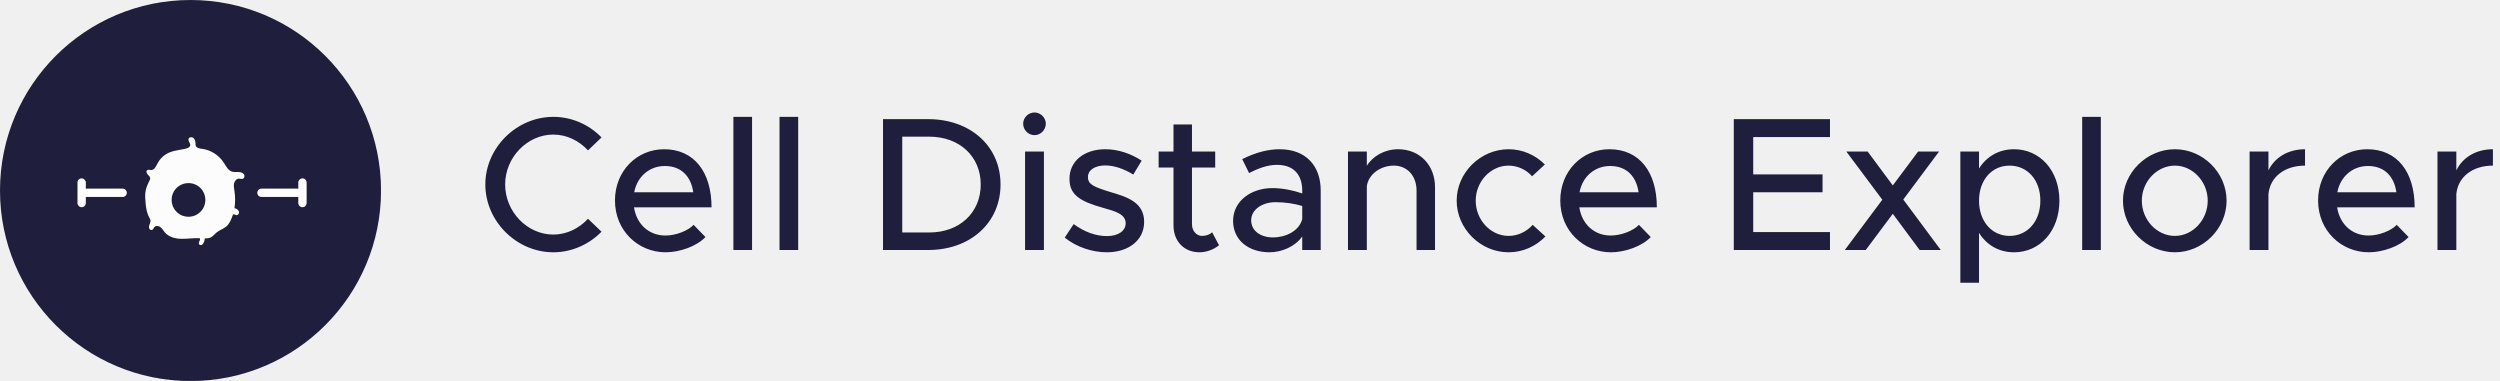
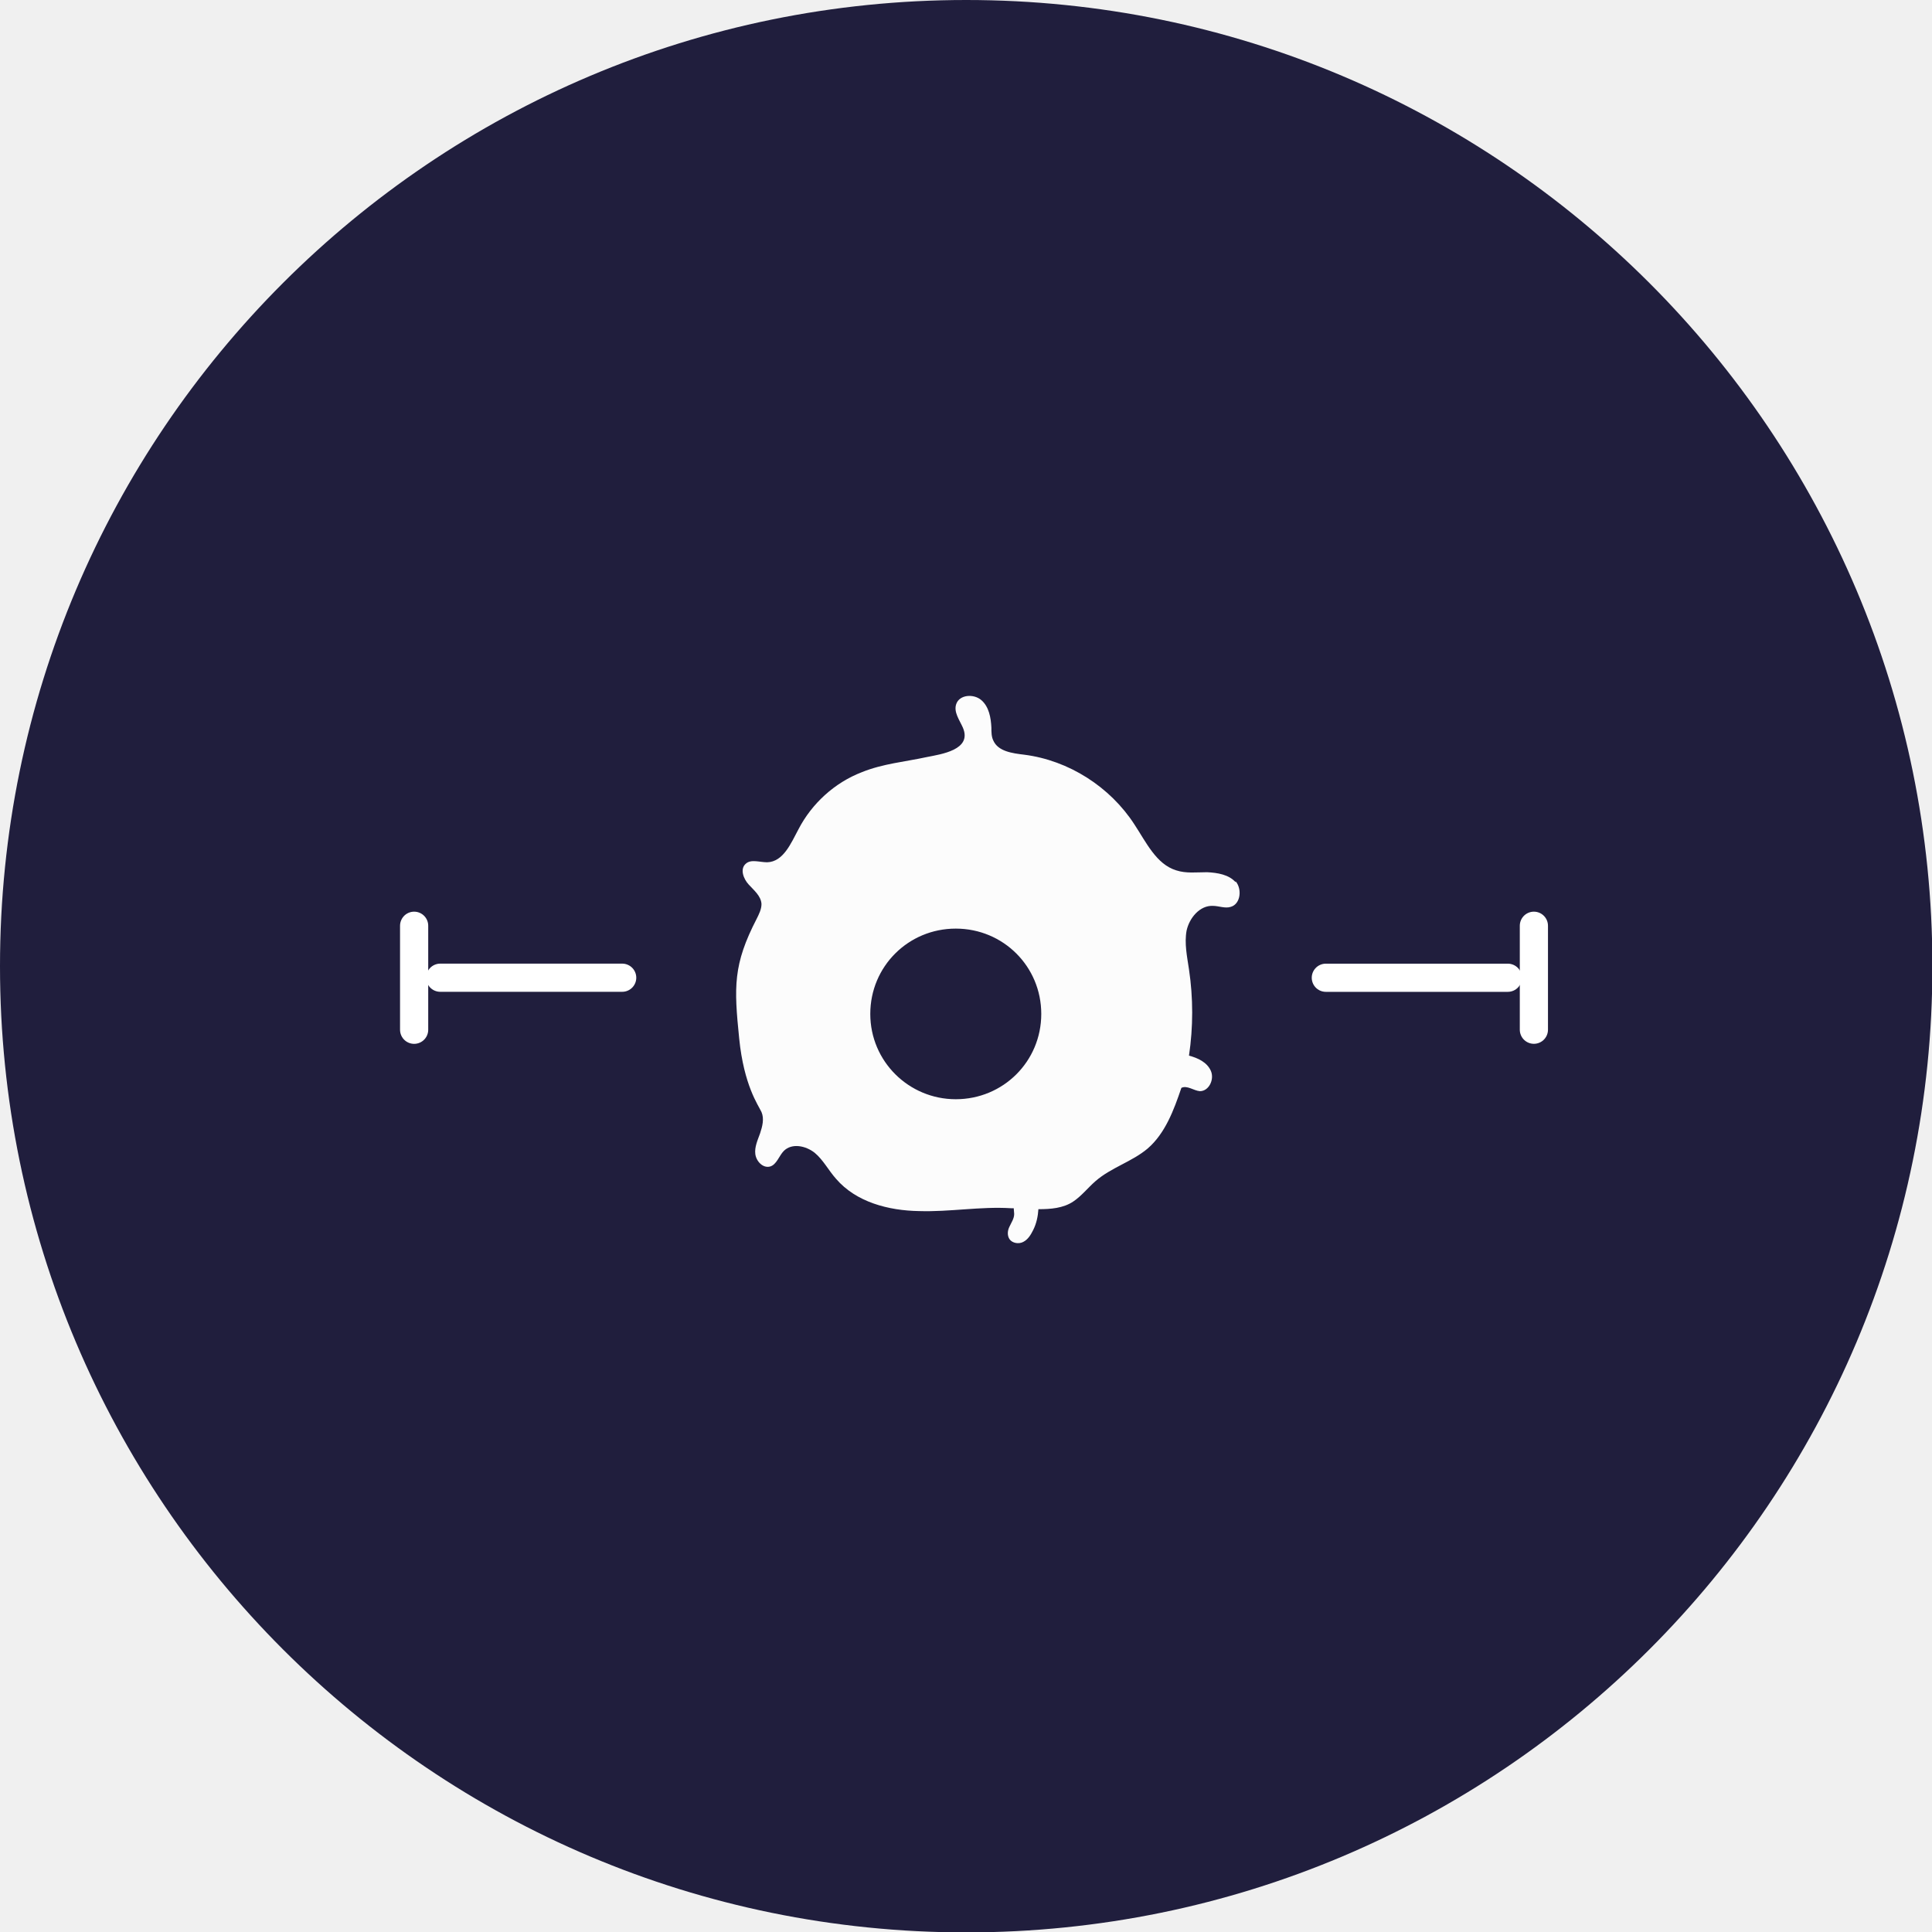
- <svg xmlns="http://www.w3.org/2000/svg" width="210" height="32" viewBox="0 0 210 32" fill="none">
-   <g clip-path="url(#clip0_2183_8009)">
-     <path d="M16.003 32.007C24.842 32.007 32.007 24.842 32.007 16.003C32.007 7.165 24.842 0 16.003 0C7.165 0 0 7.165 0 16.003C0 24.842 7.165 32.007 16.003 32.007Z" fill="#201E3D" />
-     <path d="M20.467 14.612C20.357 14.486 20.168 14.455 19.995 14.447C19.822 14.447 19.649 14.47 19.484 14.415C19.153 14.313 18.988 13.952 18.791 13.654C18.39 13.034 17.706 12.594 16.966 12.5C16.769 12.476 16.533 12.445 16.455 12.264C16.423 12.202 16.423 12.123 16.423 12.053C16.415 11.888 16.384 11.707 16.258 11.597C16.132 11.487 15.896 11.503 15.841 11.66C15.794 11.793 15.896 11.927 15.951 12.053C16.109 12.421 15.589 12.492 15.353 12.539C14.991 12.618 14.622 12.649 14.275 12.79C13.827 12.963 13.449 13.309 13.229 13.732C13.103 13.968 12.977 14.274 12.71 14.282C12.584 14.282 12.442 14.227 12.356 14.305C12.254 14.392 12.316 14.557 12.403 14.651C12.49 14.745 12.608 14.839 12.616 14.973C12.616 15.059 12.576 15.137 12.537 15.216C12.143 15.977 12.159 16.346 12.246 17.202C12.324 17.979 12.56 18.301 12.616 18.419C12.663 18.529 12.631 18.654 12.592 18.772C12.553 18.882 12.498 19 12.513 19.117C12.529 19.235 12.639 19.353 12.757 19.322C12.867 19.29 12.907 19.141 12.985 19.062C13.119 18.929 13.347 18.976 13.497 19.094C13.638 19.212 13.725 19.384 13.851 19.526C14.181 19.91 14.716 20.052 15.227 20.059C15.731 20.075 16.242 19.981 16.746 20.012C16.762 20.012 16.777 20.012 16.793 20.012C16.793 20.044 16.801 20.075 16.801 20.107C16.801 20.185 16.754 20.248 16.722 20.319C16.691 20.381 16.683 20.46 16.722 20.523C16.769 20.593 16.88 20.609 16.95 20.57C17.029 20.53 17.076 20.452 17.116 20.373C17.171 20.264 17.194 20.146 17.202 20.028C17.407 20.028 17.611 20.012 17.776 19.902C17.918 19.808 18.02 19.675 18.146 19.565C18.406 19.337 18.752 19.243 19.012 19.023C19.303 18.772 19.444 18.387 19.57 18.018C19.665 17.971 19.775 18.066 19.877 18.073C20.026 18.073 20.121 17.877 20.058 17.736C19.995 17.595 19.846 17.524 19.696 17.485C19.767 17.014 19.767 16.527 19.696 16.056C19.665 15.844 19.617 15.624 19.657 15.412C19.704 15.2 19.877 14.996 20.089 15.004C20.192 15.004 20.294 15.051 20.388 15.02C20.553 14.973 20.577 14.722 20.467 14.596V14.612ZM15.833 18.207C15.054 18.207 14.417 17.579 14.417 16.794C14.417 16.009 15.046 15.381 15.833 15.381C16.62 15.381 17.249 16.009 17.249 16.794C17.249 17.579 16.62 18.207 15.833 18.207Z" fill="#FCFCFC" />
-     <path d="M7.289 16.195H10.303" stroke="white" stroke-width="0.7" stroke-linecap="round" stroke-linejoin="round" />
-     <path d="M6.859 17.055L6.859 15.333" stroke="white" stroke-width="0.7" stroke-linecap="round" stroke-linejoin="round" />
-     <path d="M24.977 16.195L21.963 16.195" stroke="white" stroke-width="0.7" stroke-linecap="round" stroke-linejoin="round" />
-     <path d="M25.406 15.333L25.406 17.056" stroke="white" stroke-width="0.7" stroke-linecap="round" stroke-linejoin="round" />
+ <svg xmlns="http://www.w3.org/2000/svg" width="48" height="48" viewBox="0 0 48 48" fill="none">
+   <g clip-path="url(#clip0_2342_11295)">
+     <path d="M24.005 48.01C37.263 48.01 48.01 37.263 48.01 24.005C48.01 10.747 37.263 0 24.005 0C10.747 0 0 10.747 0 24.005C0 37.263 10.747 48.01 24.005 48.01Z" fill="#201E3D" />
+     <path d="M30.697 21.917C30.531 21.729 30.248 21.682 29.989 21.67C29.729 21.67 29.469 21.705 29.221 21.623C28.726 21.47 28.478 20.928 28.183 20.481C27.581 19.551 26.555 18.891 25.445 18.75C25.15 18.715 24.796 18.668 24.678 18.397C24.631 18.302 24.631 18.185 24.631 18.079C24.619 17.831 24.572 17.561 24.383 17.396C24.194 17.231 23.84 17.255 23.758 17.49C23.687 17.69 23.84 17.89 23.923 18.079C24.159 18.632 23.38 18.738 23.026 18.809C22.483 18.927 21.929 18.974 21.409 19.186C20.737 19.445 20.17 19.963 19.84 20.599C19.651 20.952 19.462 21.411 19.061 21.423C18.872 21.423 18.66 21.34 18.53 21.458C18.377 21.588 18.471 21.835 18.601 21.976C18.73 22.118 18.907 22.259 18.919 22.459C18.919 22.588 18.86 22.706 18.801 22.824C18.211 23.966 18.235 24.52 18.365 25.803C18.483 26.969 18.837 27.452 18.919 27.628C18.99 27.793 18.943 27.981 18.884 28.158C18.825 28.323 18.742 28.5 18.766 28.676C18.79 28.853 18.955 29.029 19.132 28.982C19.297 28.935 19.356 28.712 19.474 28.594C19.675 28.394 20.017 28.464 20.241 28.641C20.453 28.817 20.583 29.076 20.772 29.288C21.268 29.865 22.07 30.077 22.837 30.089C23.593 30.113 24.36 29.971 25.115 30.018C25.138 30.018 25.162 30.018 25.186 30.018C25.186 30.066 25.197 30.113 25.197 30.16C25.197 30.277 25.127 30.372 25.079 30.478C25.032 30.572 25.02 30.69 25.079 30.784C25.15 30.89 25.315 30.913 25.422 30.855C25.54 30.796 25.61 30.678 25.669 30.56C25.752 30.395 25.787 30.219 25.799 30.042C26.106 30.042 26.413 30.018 26.661 29.854C26.873 29.712 27.026 29.512 27.215 29.347C27.605 29.006 28.124 28.864 28.513 28.535C28.95 28.158 29.163 27.581 29.351 27.028C29.493 26.957 29.658 27.098 29.811 27.11C30.036 27.11 30.177 26.816 30.083 26.604C29.989 26.392 29.764 26.286 29.54 26.227C29.646 25.52 29.646 24.79 29.54 24.084C29.493 23.766 29.422 23.436 29.481 23.118C29.552 22.8 29.811 22.494 30.13 22.506C30.284 22.506 30.437 22.577 30.579 22.53C30.826 22.459 30.862 22.082 30.697 21.894V21.917ZM23.746 27.31C22.578 27.31 21.622 26.368 21.622 25.191C21.622 24.013 22.566 23.071 23.746 23.071C24.926 23.071 25.87 24.013 25.87 25.191C25.87 26.368 24.926 27.31 23.746 27.31Z" fill="#FCFCFC" />
+     <path d="M10.938 24.291H15.458" stroke="white" stroke-width="0.7" stroke-linecap="round" stroke-linejoin="round" />
+     <path d="M10.289 25.584V23" stroke="white" stroke-width="0.7" stroke-linecap="round" stroke-linejoin="round" />
+     <path d="M37.461 24.292L32.94 24.292" stroke="white" stroke-width="0.7" stroke-linecap="round" stroke-linejoin="round" />
+     <path d="M38.109 23L38.109 25.583" stroke="white" stroke-width="0.7" stroke-linecap="round" stroke-linejoin="round" />
  </g>
-   <path d="M46.48 21.192C43.392 21.192 40.768 18.584 40.768 15.496C40.768 12.408 43.392 9.816 46.48 9.816C48.048 9.816 49.488 10.472 50.528 11.544L49.392 12.632C48.656 11.832 47.616 11.304 46.48 11.304C44.288 11.304 42.432 13.224 42.432 15.496C42.432 17.784 44.288 19.704 46.48 19.704C47.616 19.704 48.656 19.176 49.392 18.376L50.528 19.464C49.488 20.52 48.048 21.192 46.48 21.192ZM55.897 19.784C56.761 19.784 57.769 19.4 58.265 18.888L59.257 19.912C58.521 20.696 57.081 21.192 55.913 21.192C53.609 21.192 51.657 19.384 51.657 16.84C51.657 14.36 53.497 12.536 55.785 12.536C58.313 12.536 59.769 14.456 59.769 17.416H53.257C53.465 18.792 54.473 19.784 55.897 19.784ZM55.849 13.944C54.569 13.944 53.529 14.808 53.273 16.152H58.233C58.057 14.872 57.273 13.944 55.849 13.944ZM61.605 21V9.816H63.173V21H61.605ZM65.48 21V9.816H67.048V21H65.48ZM74.173 21V10.008H77.965C81.517 10.008 84.045 12.28 84.045 15.496C84.045 18.712 81.517 21 77.965 21H74.173ZM75.789 19.528H78.061C80.605 19.528 82.381 17.864 82.381 15.496C82.381 13.144 80.605 11.48 78.061 11.48H75.789V19.528ZM86.905 11.352C86.361 11.352 85.945 10.904 85.945 10.392C85.945 9.896 86.361 9.448 86.905 9.448C87.417 9.448 87.849 9.896 87.849 10.392C87.849 10.904 87.417 11.352 86.905 11.352ZM86.105 21V12.728H87.689V21H86.105ZM92.972 21.192C91.756 21.192 90.428 20.76 89.436 19.96L90.188 18.824C91.068 19.464 92.012 19.832 92.988 19.832C93.916 19.832 94.556 19.4 94.556 18.76C94.556 17.992 93.708 17.752 92.684 17.464C90.78 16.936 89.836 16.392 89.836 15.048C89.82 13.528 91.084 12.536 92.844 12.536C93.916 12.536 95.004 12.904 95.9 13.496L95.196 14.664C94.396 14.168 93.564 13.896 92.844 13.896C92.028 13.896 91.388 14.248 91.388 14.872C91.388 15.512 91.9 15.704 93.292 16.136C94.652 16.536 96.108 16.984 96.108 18.632C96.108 20.2 94.78 21.192 92.972 21.192ZM101.821 19.512L102.397 20.6C101.949 20.968 101.341 21.192 100.749 21.192C99.469 21.192 98.573 20.264 98.573 18.936V14.072H97.325V12.728H98.573V10.456H100.125V12.728H102.077V14.072H100.125V18.824C100.125 19.4 100.509 19.816 100.973 19.816C101.325 19.816 101.645 19.688 101.821 19.512ZM107.483 12.536C109.707 12.536 110.939 13.944 110.939 15.992V21H109.387V19.864C108.779 20.728 107.643 21.192 106.635 21.192C104.875 21.192 103.579 20.168 103.579 18.552C103.579 16.904 105.067 15.8 106.891 15.8C107.707 15.8 108.587 15.976 109.387 16.248V15.992C109.387 14.952 108.907 13.848 107.259 13.848C106.443 13.848 105.643 14.168 104.923 14.536L104.347 13.368C105.531 12.776 106.571 12.536 107.483 12.536ZM106.939 19.944C107.963 19.944 109.115 19.432 109.387 18.408V17.304C108.715 17.096 107.947 16.984 107.131 16.984C106.027 16.984 105.099 17.608 105.099 18.504C105.099 19.4 105.899 19.944 106.939 19.944ZM117.438 12.536C119.262 12.536 120.542 13.864 120.542 15.736V21H118.99V16.008C118.99 14.776 118.206 13.912 117.086 13.912C115.934 13.912 114.942 14.664 114.814 15.64V21H113.23V12.728H114.814V13.928C115.31 13.112 116.318 12.536 117.438 12.536ZM126.712 21.192C124.36 21.192 122.36 19.208 122.36 16.856C122.36 14.504 124.36 12.536 126.728 12.536C127.912 12.536 128.984 13.032 129.768 13.816L128.696 14.808C128.2 14.248 127.48 13.912 126.712 13.912C125.208 13.912 123.96 15.256 123.96 16.856C123.96 18.472 125.208 19.816 126.728 19.816C127.496 19.816 128.232 19.464 128.744 18.888L129.816 19.864C129.016 20.68 127.944 21.192 126.712 21.192ZM135.303 19.784C136.167 19.784 137.175 19.4 137.671 18.888L138.663 19.912C137.927 20.696 136.487 21.192 135.319 21.192C133.015 21.192 131.063 19.384 131.063 16.84C131.063 14.36 132.903 12.536 135.191 12.536C137.719 12.536 139.175 14.456 139.175 17.416H132.663C132.871 18.792 133.879 19.784 135.303 19.784ZM135.255 13.944C133.975 13.944 132.935 14.808 132.679 16.152H137.639C137.463 14.872 136.679 13.944 135.255 13.944ZM153.718 11.512H147.27V14.648H153.094V16.152H147.27V19.496H153.718V21H145.638V10.008H153.718V11.512ZM163.027 21H161.251L158.995 17.96L156.723 21H154.963L158.115 16.776L155.091 12.728H156.883L158.995 15.576L161.123 12.728H162.883L159.875 16.76L163.027 21ZM169.182 12.536C171.358 12.536 172.99 14.328 172.99 16.856C172.99 19.4 171.358 21.192 169.182 21.192C167.902 21.192 166.878 20.584 166.238 19.56V23.752H164.67V12.728H166.238V14.152C166.878 13.144 167.902 12.536 169.182 12.536ZM168.798 19.816C170.318 19.816 171.39 18.584 171.39 16.856C171.39 15.128 170.318 13.912 168.798 13.912C167.31 13.912 166.238 15.128 166.238 16.856C166.238 18.584 167.31 19.816 168.798 19.816ZM174.902 21V9.816H176.47V21H174.902ZM182.697 21.192C180.329 21.192 178.329 19.208 178.329 16.856C178.329 14.504 180.329 12.536 182.697 12.536C185.049 12.536 187.033 14.504 187.033 16.856C187.033 19.208 185.049 21.192 182.697 21.192ZM182.697 19.816C184.185 19.816 185.449 18.472 185.449 16.856C185.449 15.256 184.185 13.912 182.697 13.912C181.177 13.912 179.913 15.256 179.913 16.856C179.913 18.472 181.177 19.816 182.697 19.816ZM190.55 14.312C191.078 13.224 192.198 12.536 193.622 12.536V13.912C191.91 13.912 190.694 14.856 190.55 16.296V21H188.966V12.728H190.55V14.312ZM198.96 19.784C199.824 19.784 200.832 19.4 201.328 18.888L202.32 19.912C201.584 20.696 200.144 21.192 198.976 21.192C196.672 21.192 194.72 19.384 194.72 16.84C194.72 14.36 196.56 12.536 198.848 12.536C201.376 12.536 202.832 14.456 202.832 17.416H196.32C196.528 18.792 197.536 19.784 198.96 19.784ZM198.912 13.944C197.632 13.944 196.592 14.808 196.336 16.152H201.296C201.12 14.872 200.336 13.944 198.912 13.944ZM206.332 14.312C206.86 13.224 207.98 12.536 209.404 12.536V13.912C207.692 13.912 206.476 14.856 206.332 16.296V21H204.748V12.728H206.332V14.312Z" fill="#201E3D" />
  <defs>
-     <clipPath id="clip0_2183_8009">
-       <rect width="32" height="32" fill="white" />
+     <clipPath id="clip0_2342_11295">
+       <rect width="48" height="48" fill="white" />
    </clipPath>
  </defs>
</svg>
